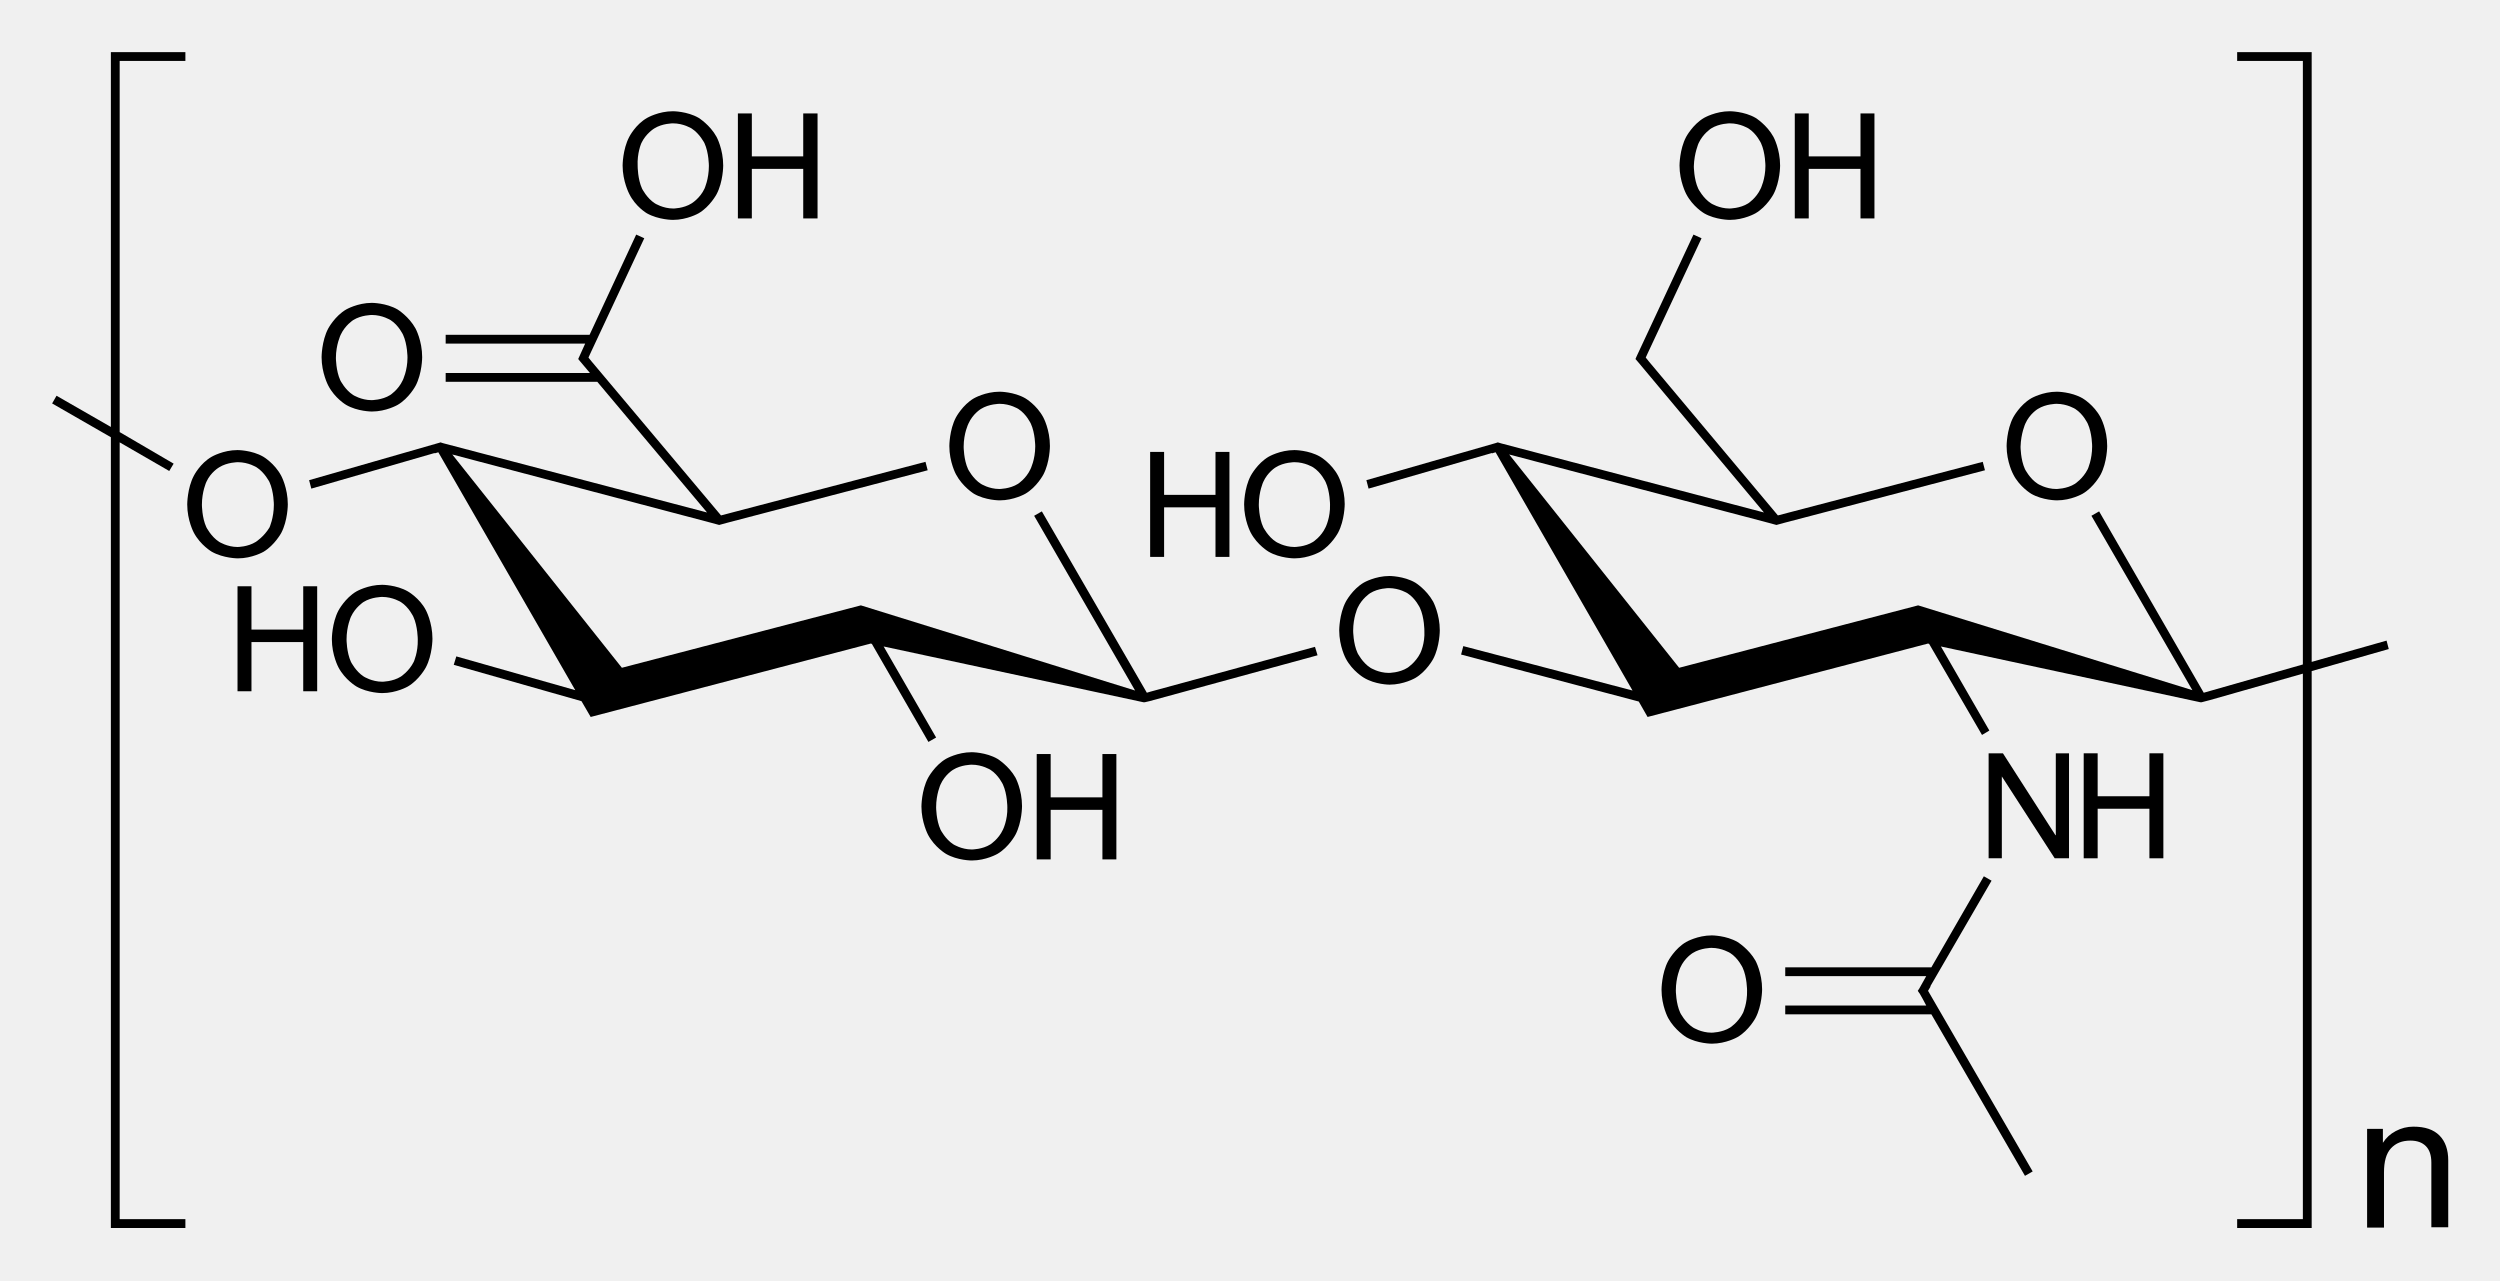
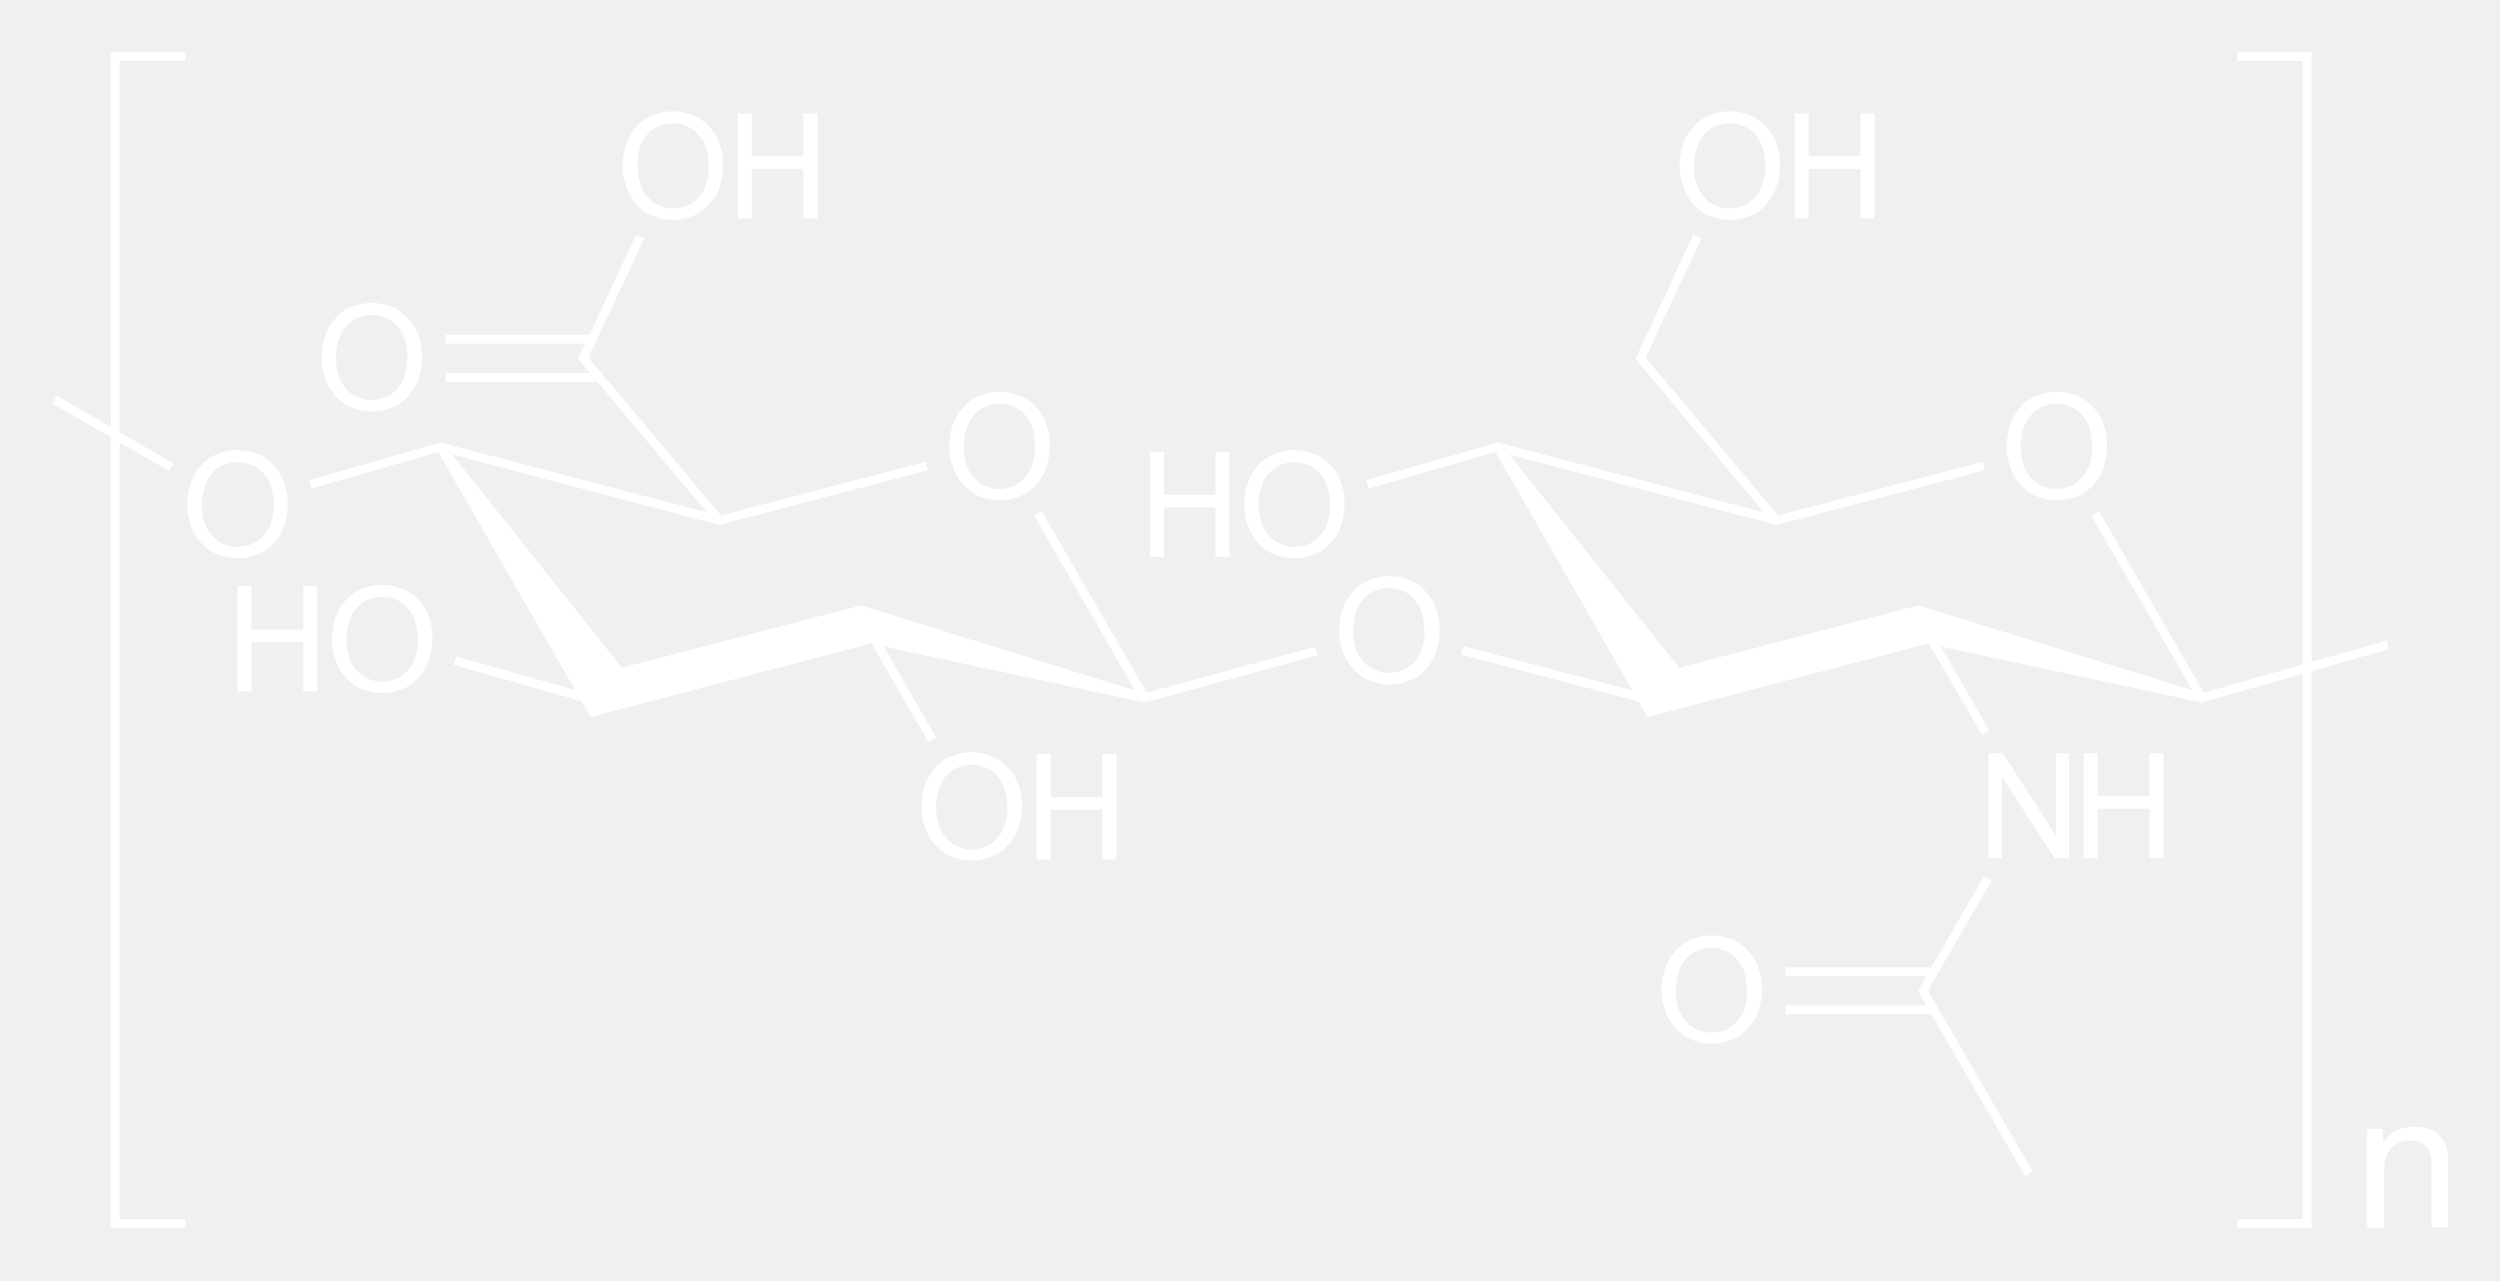
- <svg xmlns="http://www.w3.org/2000/svg" version="1.1" id="Слой_1" x="0px" y="0px" viewBox="0 0 681 348.7" style="enable-background:new 0 0 681 348.7;" xml:space="preserve">
+ <svg xmlns="http://www.w3.org/2000/svg" version="1.1" id="Слой_1" x="0px" y="0px" viewBox="0 0 681 348.7" style="enable-background:new 0 0 681 348.7;" xml:space="preserve" fill="white">
  <g>
    <polygon points="30.2,116.3 15.4,107.8 14.2,109.9 30.2,119.1 30.2,334.5 50.5,334.5 50.5,332.1 32.6,332.1 32.6,120.5 46.1,128.3    47.3,126.3 32.6,117.7 32.6,16.6 50.5,16.6 50.5,14.2 30.2,14.2  " />
    <polygon points="358.2,176.2 313.4,188.4 313.4,188.4 312.4,188.7 283.8,139.3 281.7,140.5 309.2,188.1 234.5,164.9 169.4,181.9    123.2,123.8 193.7,142.4 193.7,142.4 195.9,143 198.1,142.4 198.1,142.4 252.7,128.1 252.1,125.8 196.4,140.4 161.1,98.4    161.1,98.4 160.3,97.4 160.8,96.3 160.8,96.3 175.5,64.9 173.3,63.9 160.6,91.2 121.4,91.2 121.4,93.6 159.4,93.6 158,96.7    157.5,97.8 158,98.4 158,98.4 160.7,101.6 121.4,101.6 121.4,104 162.7,104 192.6,139.6 120.6,120.7 120,120.5 119.7,120.6    119.7,120.6 84.2,130.8 84.8,133.1 118.4,123.4 118.4,123.5 119.4,123.2 156.7,188 124.3,178.8 123.6,181.1 158.4,191 160.9,195.3    237.2,175.3 237.5,175.4 252.9,202.1 255,200.9 240.7,176.1 311.5,191.3 311.5,191.3 311.8,191.3 313.1,191 358.9,178.5  " />
    <polygon points="650.7,176.8 650.1,174.5 629.7,180.3 629.7,14.2 609.4,14.2 609.4,16.6 627.3,16.6 627.3,181 600.3,188.7    571.8,139.3 569.7,140.5 597.2,188 522.5,164.9 457.4,181.9 411.1,123.8 481.7,142.4 481.7,142.4 483.9,143 486.1,142.4    486.1,142.4 540.7,128.1 540.1,125.8 484.3,140.4 449.1,98.4 449.1,98.4 448.3,97.4 448.8,96.3 448.8,96.3 463.5,64.9 461.3,63.9    445.8,97.1 445.8,97.1 445.5,97.8 446.2,98.6 480.5,139.6 409,120.8 408,120.5 407.4,120.7 372.2,130.8 372.8,133.1 406.4,123.4    406.4,123.5 407.4,123.2 444.7,188.1 398.6,176 398,178.3 446.4,191.1 448.8,195.3 525.2,175.3 525.5,175.4 539.9,200.2 541.9,199    528.7,176.1 599.4,191.3 599.7,191.3 602,190.7 602,190.7 627.3,183.5 627.3,332.1 609.4,332.1 609.4,334.5 629.7,334.5    629.7,182.8  " />
    <path d="M265.3,134.5c3.1,1.8,7,1.8,7,1.8c3.9,0,7-1.8,7-1.8c3.1-1.8,4.9-5.2,4.9-5.2c1.8-3.4,1.8-7.8,1.8-7.8   c0-4.5-1.8-7.8-1.8-7.8c-1.8-3.4-4.9-5.2-4.9-5.2c-3.1-1.8-7-1.8-7-1.8c-3.9,0-7,1.8-7,1.8c-3.1,1.8-4.9,5.2-4.9,5.2   c-1.8,3.4-1.8,7.8-1.8,7.8c0,4.4,1.8,7.7,1.8,7.7C262.2,132.6,265.3,134.5,265.3,134.5z M263.8,115.4c1.2-2.7,3.4-4,3.4-4   c2.2-1.4,5.1-1.4,5.1-1.4c2.9,0,5.1,1.4,5.1,1.4c2.2,1.4,3.4,4,3.4,4c1.2,2.6,1.2,6.2,1.2,6.2c0,3.6-1.3,6.2-1.3,6.2   c-1.2,2.6-3.4,4-3.4,4c-2.2,1.4-5.1,1.4-5.1,1.4c-2.8,0-5-1.4-5-1.4c-2.2-1.4-3.5-4-3.5-4c-1.2-2.6-1.2-6.1-1.2-6.1   C262.5,118,263.8,115.4,263.8,115.4z" />
    <path d="M271.7,206.7c-3.1-1.8-7-1.8-7-1.8c-3.9,0-7,1.8-7,1.8c-3.1,1.8-4.9,5.2-4.9,5.2c-1.8,3.4-1.8,7.8-1.8,7.8   c0,4.3,1.8,7.7,1.8,7.7c1.8,3.4,4.9,5.2,4.9,5.2c3.1,1.8,7,1.8,7,1.8c3.9,0,7-1.8,7-1.8c3.1-1.8,4.9-5.2,4.9-5.2   c1.8-3.4,1.8-7.8,1.8-7.8c0-4.5-1.8-7.8-1.8-7.8C274.8,208.6,271.7,206.7,271.7,206.7z M273.2,226c-1.2,2.6-3.4,4-3.4,4   c-2.2,1.4-5.1,1.4-5.1,1.4c-2.8,0-5-1.4-5-1.4c-2.2-1.4-3.5-4-3.5-4c-1.2-2.6-1.2-6.1-1.2-6.1c0-3.6,1.2-6.2,1.2-6.2   c1.2-2.7,3.4-4,3.4-4c2.2-1.4,5.1-1.4,5.1-1.4c2.9,0,5.1,1.4,5.1,1.4c2.2,1.4,3.4,4,3.4,4c1.2,2.6,1.2,6.2,1.2,6.2   C274.5,223.4,273.2,226,273.2,226z" />
    <polygon points="300.3,217.2 286.2,217.2 286.2,205.4 282.4,205.4 282.4,234.1 286.2,234.1 286.2,220.6 300.3,220.6 300.3,234.1    304.1,234.1 304.1,205.4 300.3,205.4  " />
    <path d="M76.6,145.2c1.8-3.4,1.8-7.8,1.8-7.8c0-4.5-1.8-7.8-1.8-7.8c-1.8-3.4-4.9-5.2-4.9-5.2c-3.1-1.8-7-1.8-7-1.8   c-3.9,0-7,1.8-7,1.8c-3.2,1.8-4.9,5.2-4.9,5.2c-1.8,3.4-1.8,7.8-1.8,7.8c0,4.4,1.8,7.7,1.8,7.7c1.8,3.4,4.9,5.2,4.9,5.2   c3.2,1.8,7.1,1.8,7.1,1.8c3.9,0,7-1.8,7-1.8C74.8,148.5,76.6,145.2,76.6,145.2z M69.7,147.6c-2.2,1.4-5,1.4-5,1.4   c-2.8,0-5-1.4-5-1.4c-2.2-1.4-3.5-4-3.5-4c-1.2-2.6-1.2-6.1-1.2-6.1c0-3.6,1.2-6.2,1.2-6.2c1.2-2.7,3.5-4,3.5-4   c2.2-1.4,5.1-1.4,5.1-1.4c2.9,0,5.1,1.4,5.1,1.4c2.2,1.4,3.5,4,3.5,4c1.2,2.6,1.2,6.2,1.2,6.2c0,3.6-1.2,6.2-1.2,6.2   C71.9,146.2,69.7,147.6,69.7,147.6z" />
    <path d="M111.1,161.1c-3.1-1.8-7-1.8-7-1.8c-3.9,0-7,1.8-7,1.8c-3.1,1.8-4.9,5.2-4.9,5.2c-1.8,3.4-1.8,7.8-1.8,7.8   c0,4.4,1.8,7.7,1.8,7.7c1.8,3.4,4.9,5.2,4.9,5.2c3.1,1.8,7,1.8,7,1.8c3.9,0,7-1.8,7-1.8c3.1-1.8,4.9-5.2,4.9-5.2   c1.8-3.4,1.8-7.8,1.8-7.8c0-4.5-1.8-7.8-1.8-7.8C114.3,162.9,111.1,161.1,111.1,161.1z M112.7,180.3c-1.3,2.6-3.5,4-3.5,4   c-2.2,1.4-5.1,1.4-5.1,1.4c-2.8,0-5-1.4-5-1.4c-2.2-1.4-3.5-4-3.5-4c-1.2-2.6-1.2-6.1-1.2-6.1c0-3.6,1.2-6.2,1.2-6.2   c1.2-2.6,3.4-4,3.4-4c2.2-1.4,5.1-1.4,5.1-1.4c2.9,0,5.1,1.4,5.1,1.4c2.2,1.4,3.4,4,3.4,4c1.2,2.6,1.2,6.2,1.2,6.2   C113.9,177.7,112.7,180.3,112.7,180.3z" />
    <polygon points="82.6,171.5 68.5,171.5 68.5,159.7 64.7,159.7 64.7,188.3 68.5,188.3 68.5,174.9 82.6,174.9 82.6,188.3 86.4,188.3    86.4,159.7 82.6,159.7  " />
    <path d="M94.3,110.3c3.1,1.8,7,1.8,7,1.8c3.9,0,7-1.8,7-1.8c3.1-1.8,4.9-5.2,4.9-5.2c1.8-3.4,1.8-7.8,1.8-7.8   c0-4.5-1.8-7.8-1.8-7.8c-1.8-3.3-4.9-5.2-4.9-5.2c-3.1-1.8-7-1.8-7-1.8c-3.9,0-7,1.8-7,1.8c-3.1,1.8-4.9,5.2-4.9,5.2   c-1.8,3.4-1.8,7.8-1.8,7.8c0,4.3,1.8,7.7,1.8,7.7C91.2,108.5,94.3,110.3,94.3,110.3z M92.8,91.2c1.2-2.6,3.4-4,3.4-4   c2.2-1.4,5.1-1.4,5.1-1.4c2.9,0,5.1,1.4,5.1,1.4c2.2,1.4,3.4,4,3.4,4c1.2,2.6,1.2,6.2,1.2,6.2c0,3.6-1.3,6.2-1.3,6.2   c-1.2,2.6-3.4,4-3.4,4c-2.2,1.4-5.1,1.4-5.1,1.4c-2.8,0-5-1.4-5-1.4c-2.2-1.4-3.5-4-3.5-4c-1.2-2.6-1.2-6.1-1.2-6.1   C91.5,93.9,92.8,91.2,92.8,91.2z" />
    <path d="M176.2,58.1c3.2,1.8,7.1,1.8,7.1,1.8c3.9,0,7-1.8,7-1.8c3.1-1.8,4.9-5.2,4.9-5.2c1.8-3.4,1.8-7.8,1.8-7.8   c0-4.5-1.8-7.8-1.8-7.8c-1.8-3.3-4.9-5.2-4.9-5.2c-3.1-1.8-7-1.8-7-1.8c-3.9,0-7,1.8-7,1.8c-3.2,1.8-4.9,5.2-4.9,5.2   c-1.8,3.4-1.8,7.8-1.8,7.8c0,4.3,1.8,7.7,1.8,7.7C173.1,56.3,176.2,58.1,176.2,58.1z M174.7,39c1.2-2.6,3.5-4,3.5-4   c2.2-1.4,5.1-1.4,5.1-1.4c2.9,0,5.1,1.4,5.1,1.4c2.2,1.4,3.5,4,3.5,4c1.2,2.6,1.2,6.2,1.2,6.2c0,3.6-1.2,6.2-1.2,6.2   c-1.2,2.6-3.5,4-3.5,4c-2.2,1.4-5,1.4-5,1.4c-2.8,0-5-1.4-5-1.4c-2.2-1.4-3.5-4-3.5-4c-1.2-2.6-1.2-6.1-1.2-6.1   C173.5,41.7,174.7,39,174.7,39z" />
    <polygon points="204.8,46 218.8,46 218.8,59.5 222.7,59.5 222.7,30.9 218.8,30.9 218.8,42.6 204.8,42.6 204.8,30.9 201,30.9    201,59.5 204.8,59.5  " />
    <path d="M385.5,158.7c-3.1-1.8-7-1.8-7-1.8c-3.9,0-7,1.8-7,1.8c-3.1,1.8-4.9,5.2-4.9,5.2c-1.8,3.4-1.8,7.8-1.8,7.8   c0,4.4,1.8,7.7,1.8,7.7c1.8,3.4,4.9,5.2,4.9,5.2c3.1,1.9,7,1.9,7,1.9c3.9,0,7-1.8,7-1.8c3.1-1.8,4.9-5.2,4.9-5.2   c1.8-3.4,1.8-7.8,1.8-7.8c0-4.4-1.8-7.8-1.8-7.8C388.5,160.5,385.5,158.7,385.5,158.7z M386.9,177.9c-1.3,2.6-3.5,4-3.5,4   c-2.2,1.4-5.1,1.4-5.1,1.4c-2.8,0-5-1.4-5-1.4c-2.2-1.4-3.5-4-3.5-4c-1.2-2.6-1.2-6.1-1.2-6.1c0-3.6,1.2-6.2,1.2-6.2   c1.2-2.6,3.4-4,3.4-4c2.2-1.4,5.1-1.4,5.1-1.4c2.9,0,5.1,1.4,5.1,1.4c2.2,1.4,3.4,4,3.4,4c1.2,2.6,1.2,6.2,1.2,6.2   C388.2,175.3,386.9,177.9,386.9,177.9z" />
    <path d="M553.3,134.5c3.1,1.8,7,1.8,7,1.8c3.9,0,7-1.8,7-1.8c3.1-1.8,4.9-5.2,4.9-5.2c1.8-3.4,1.8-7.8,1.8-7.8   c0-4.5-1.8-7.8-1.8-7.8c-1.8-3.4-4.9-5.2-4.9-5.2c-3.1-1.8-7-1.8-7-1.8c-3.9,0-7,1.8-7,1.8c-3.1,1.8-4.9,5.2-4.9,5.2   c-1.8,3.4-1.8,7.8-1.8,7.8c0,4.4,1.8,7.7,1.8,7.7C550.1,132.6,553.3,134.5,553.3,134.5z M551.7,115.4c1.2-2.7,3.4-4,3.4-4   c2.2-1.4,5.1-1.4,5.1-1.4c2.9,0,5.1,1.4,5.1,1.4c2.2,1.4,3.4,4,3.4,4c1.2,2.6,1.2,6.2,1.2,6.2c0,3.6-1.2,6.2-1.2,6.2   c-1.3,2.6-3.5,4-3.5,4c-2.2,1.4-5.1,1.4-5.1,1.4c-2.8,0-5-1.4-5-1.4c-2.2-1.4-3.5-4-3.5-4c-1.2-2.6-1.2-6.1-1.2-6.1   C550.5,118,551.7,115.4,551.7,115.4z" />
    <polygon points="560,227.5 559.9,227.5 545.6,205.2 541.7,205.2 541.7,233.8 545.3,233.8 545.3,211.5 545.3,211.5 559.7,233.8    563.6,233.8 563.6,205.2 560,205.2  " />
    <polygon points="585.5,216.9 571.4,216.9 571.4,205.2 567.6,205.2 567.6,233.8 571.4,233.8 571.4,220.3 585.5,220.3 585.5,233.8    589.3,233.8 589.3,205.2 585.5,205.2  " />
    <path d="M364.5,129.6c-1.8-3.4-4.9-5.2-4.9-5.2c-3.1-1.8-7-1.8-7-1.8c-3.9,0-7,1.8-7,1.8c-3.1,1.8-4.9,5.2-4.9,5.2   c-1.8,3.4-1.8,7.8-1.8,7.8c0,4.4,1.8,7.7,1.8,7.7c1.8,3.4,4.9,5.2,4.9,5.2c3.1,1.8,7,1.8,7,1.8c3.9,0,7-1.8,7-1.8   c3.1-1.8,4.9-5.2,4.9-5.2c1.8-3.4,1.8-7.8,1.8-7.8C366.3,132.9,364.5,129.6,364.5,129.6z M361.1,143.6c-1.2,2.6-3.4,4-3.4,4   c-2.2,1.4-5.1,1.4-5.1,1.4c-2.8,0-5-1.4-5-1.4c-2.2-1.4-3.5-4-3.5-4c-1.2-2.6-1.2-6.1-1.2-6.1c0-3.6,1.2-6.2,1.2-6.2   c1.2-2.7,3.4-4,3.4-4c2.2-1.4,5.1-1.4,5.1-1.4c2.9,0,5.1,1.4,5.1,1.4c2.2,1.4,3.4,4,3.4,4c1.2,2.6,1.2,6.2,1.2,6.2   C362.4,141,361.1,143.6,361.1,143.6z" />
    <polygon points="317.1,138.2 331.1,138.2 331.1,151.7 334.9,151.7 334.9,123.1 331.1,123.1 331.1,134.8 317.1,134.8 317.1,123.1    313.3,123.1 313.3,151.7 317.1,151.7  " />
    <path d="M464.2,58.1c3.1,1.8,7,1.8,7,1.8c3.9,0,7-1.8,7-1.8c3.1-1.8,4.9-5.2,4.9-5.2c1.8-3.4,1.8-7.8,1.8-7.8   c0-4.5-1.8-7.8-1.8-7.8c-1.8-3.3-4.9-5.2-4.9-5.2c-3.1-1.8-7-1.8-7-1.8c-3.9,0-7,1.8-7,1.8c-3.1,1.8-4.9,5.2-4.9,5.2   c-1.8,3.4-1.8,7.8-1.8,7.8c0,4.3,1.8,7.7,1.8,7.7C461.1,56.3,464.2,58.1,464.2,58.1z M462.7,39c1.2-2.6,3.4-4,3.4-4   c2.2-1.4,5.1-1.4,5.1-1.4c2.9,0,5.1,1.4,5.1,1.4c2.2,1.4,3.4,4,3.4,4c1.2,2.6,1.2,6.2,1.2,6.2c0,3.6-1.3,6.2-1.3,6.2   c-1.2,2.6-3.4,4-3.4,4c-2.2,1.4-5.1,1.4-5.1,1.4c-2.8,0-5-1.4-5-1.4c-2.2-1.4-3.5-4-3.5-4c-1.2-2.6-1.2-6.1-1.2-6.1   C461.5,41.7,462.7,39,462.7,39z" />
    <polygon points="492.7,46 506.8,46 506.8,59.5 510.6,59.5 510.6,30.9 506.8,30.9 506.8,42.6 492.7,42.6 492.7,30.9 488.9,30.9    488.9,59.5 492.7,59.5  " />
    <polygon points="525.9,268.7 525.8,268.7 542.5,239.9 540.4,238.7 526.1,263.5 486.3,263.5 486.3,265.9 524.7,265.9 522.8,269.3    522.8,269.3 522.4,269.9 522.8,270.5 522.8,270.5 522.9,270.6 523.8,272.2 523.8,272.2 524.7,273.9 486.3,273.9 486.3,276.3    526.1,276.3 551.6,320.3 553.7,319.1 525.2,269.9  " />
    <path d="M473.3,256.6c-3.1-1.8-7-1.8-7-1.8c-3.9,0-7,1.8-7,1.8c-3.1,1.8-4.9,5.2-4.9,5.2c-1.8,3.4-1.8,7.8-1.8,7.8   c0,4.4,1.8,7.7,1.8,7.7c1.8,3.3,4.9,5.2,4.9,5.2c3.1,1.8,7,1.8,7,1.8c3.9,0,7-1.8,7-1.8c3.1-1.8,4.9-5.2,4.9-5.2   c1.8-3.4,1.8-7.8,1.8-7.8c0-4.5-1.8-7.8-1.8-7.8C476.4,258.5,473.3,256.6,473.3,256.6z M474.8,275.9c-1.3,2.6-3.5,4-3.5,4   c-2.2,1.4-5.1,1.4-5.1,1.4c-2.8,0-5-1.4-5-1.4c-2.2-1.4-3.5-4-3.5-4c-1.2-2.6-1.2-6.1-1.2-6.1c0-3.6,1.2-6.2,1.2-6.2   c1.2-2.7,3.4-4,3.4-4c2.2-1.4,5.1-1.4,5.1-1.4c2.9,0,5.1,1.4,5.1,1.4c2.2,1.4,3.4,4,3.4,4c1.2,2.6,1.2,6.2,1.2,6.2   C476,273.3,474.8,275.9,474.8,275.9z" />
    <path d="M664.5,309.3c-1.6-1.6-3.9-2.4-7.1-2.4c-1.7,0-3.3,0.4-4.8,1.2c-1.5,0.8-2.6,1.8-3.5,3.2v-3.8h-4.3v26.9h4.6v-15   c0-3,0.6-5.2,1.9-6.6c1.3-1.4,3-2.1,5.3-2.1c1.8,0,3.2,0.5,4.2,1.5s1.5,2.5,1.5,4.5v17.6h4.6v-18.2   C666.9,313.2,666.1,310.9,664.5,309.3z" />
  </g>
</svg>
